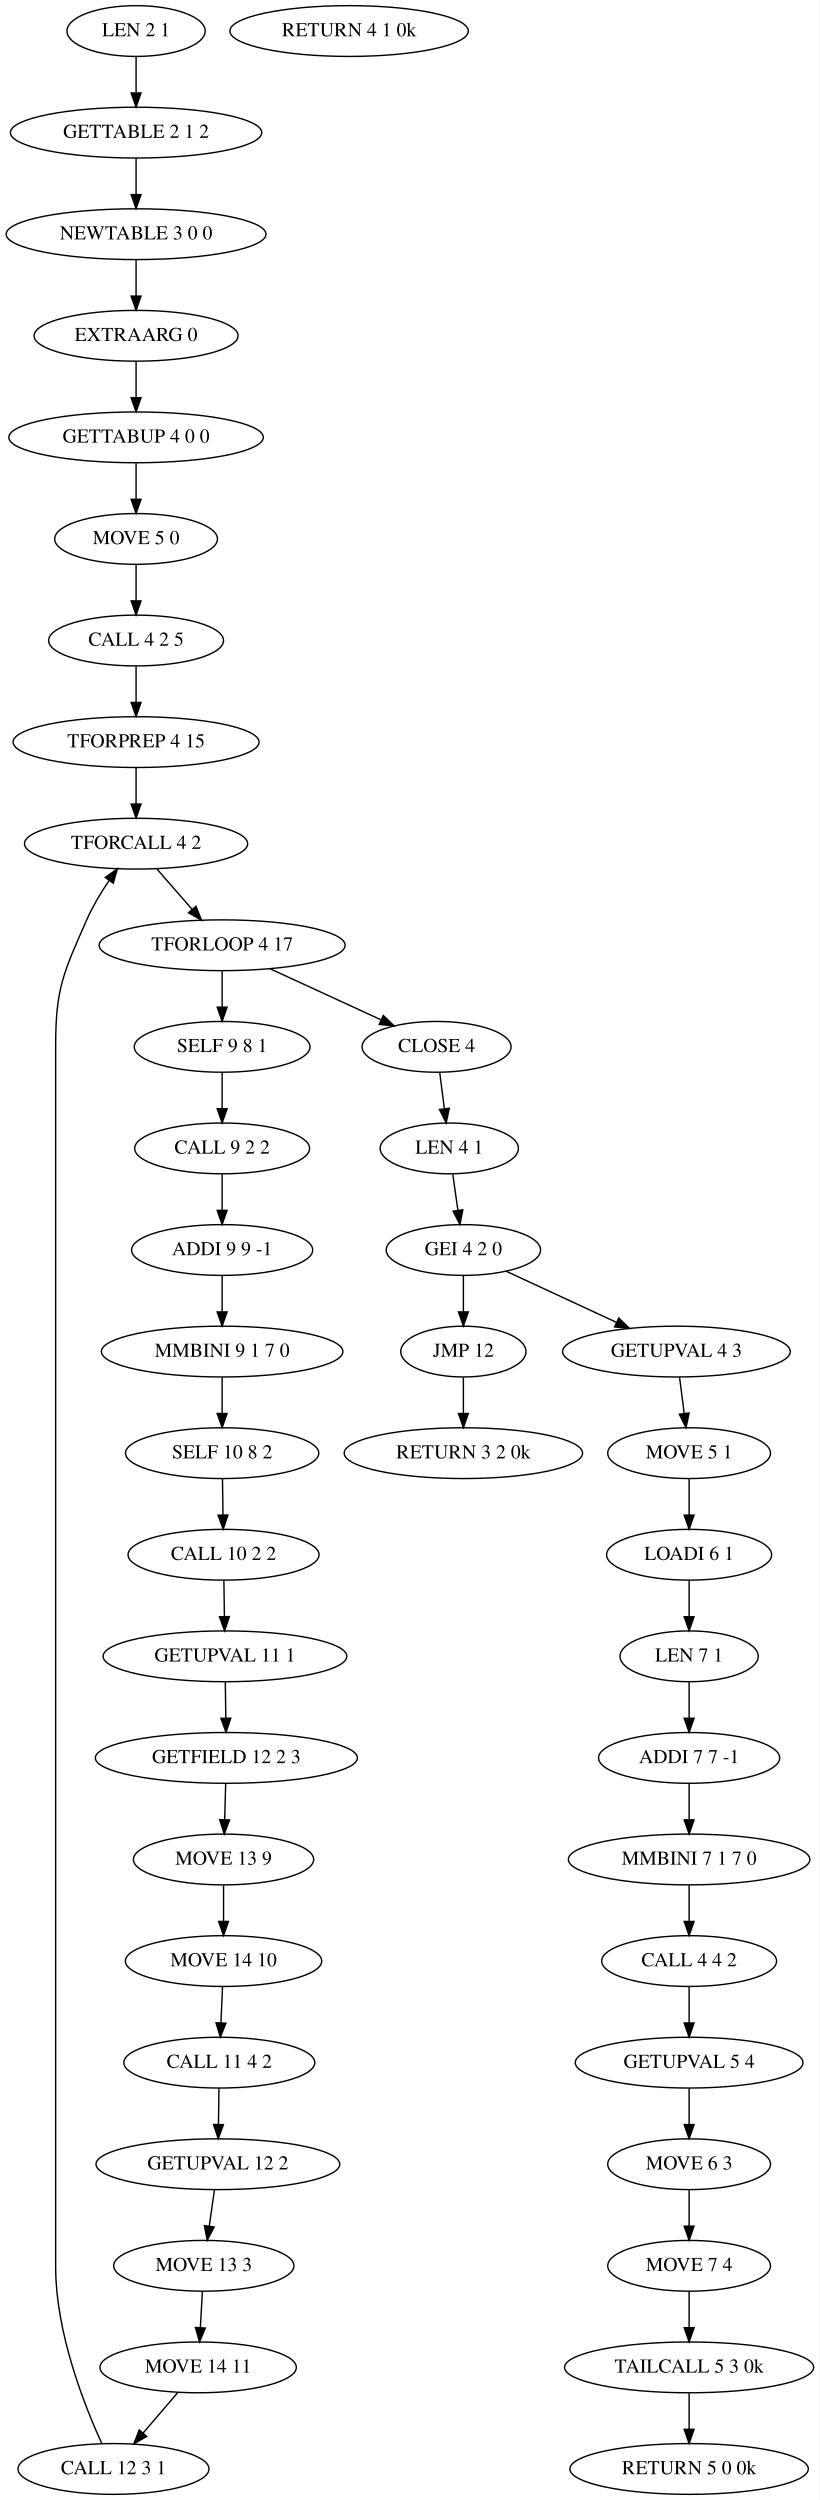
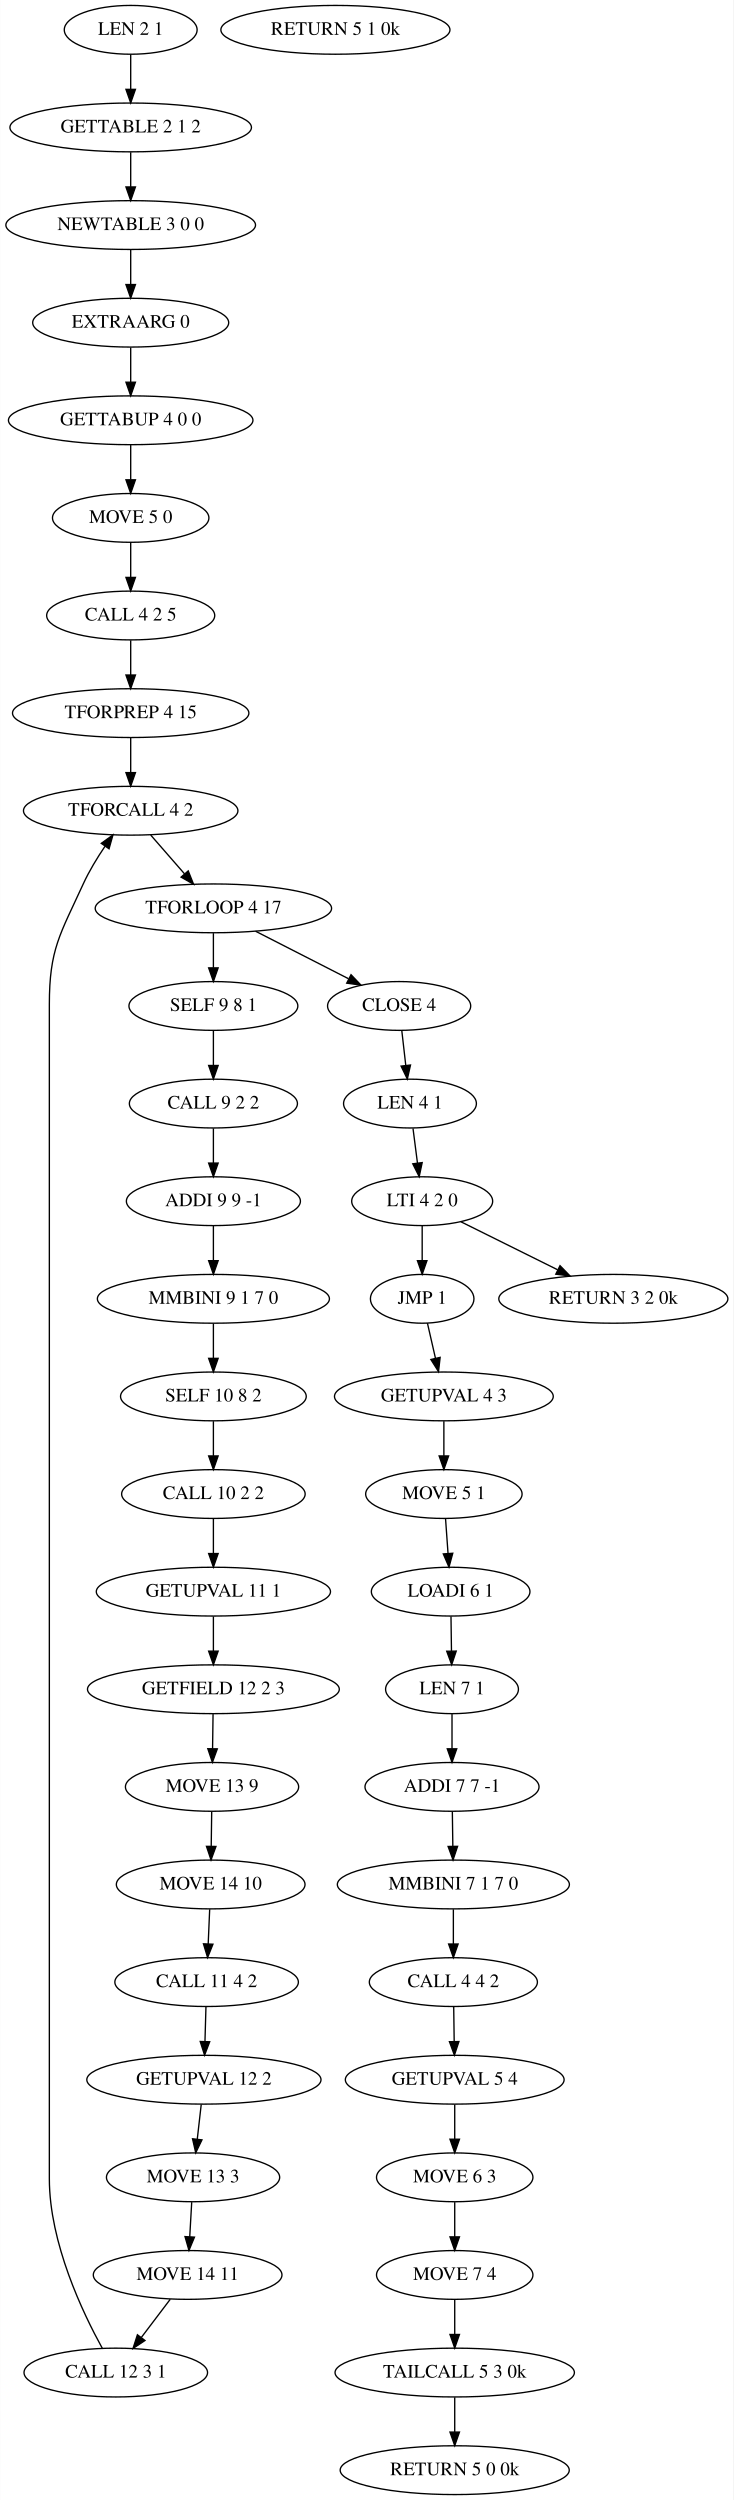
- <svg xmlns="http://www.w3.org/2000/svg" width="581pt" height="1772pt" viewBox="0.00 0.00 580.68 1772.00">
-   <g id="graph0" class="graph" transform="scale(1 1) rotate(0) translate(4 1768)">
-     <polygon fill="white" stroke="transparent" points="-4,4 -4,-1768 576.68,-1768 576.68,4 -4,4" />
+ <svg xmlns="http://www.w3.org/2000/svg" width="541pt" height="1844pt" viewBox="0.00 0.00 540.78 1844.00">
+   <g id="graph0" class="graph" transform="scale(1 1) rotate(0) translate(4 1840)">
+     <polygon fill="white" stroke="transparent" points="-4,4 -4,-1840 536.78,-1840 536.78,4 -4,4" />
    <g id="node1" class="node">
-       <ellipse fill="none" stroke="black" cx="92.29" cy="-1746" rx="48.99" ry="18" />
-       <text text-anchor="middle" x="92.29" y="-1742.3" font-family="Times,serif" font-size="14.00">LEN 2 1</text>
+       <ellipse fill="none" stroke="black" cx="92.29" cy="-1818" rx="48.99" ry="18" />
+       <text text-anchor="middle" x="92.29" y="-1814.3" font-family="Times,serif" font-size="14.00">LEN 2 1</text>
    </g>
    <g id="node2" class="node">
-       <ellipse fill="none" stroke="black" cx="92.29" cy="-1674" rx="89.08" ry="18" />
-       <text text-anchor="middle" x="92.29" y="-1670.3" font-family="Times,serif" font-size="14.00">GETTABLE 2 1 2</text>
+       <ellipse fill="none" stroke="black" cx="92.29" cy="-1746" rx="89.08" ry="18" />
+       <text text-anchor="middle" x="92.29" y="-1742.3" font-family="Times,serif" font-size="14.00">GETTABLE 2 1 2</text>
    </g>
    <g id="edge1" class="edge">
+       <path fill="none" stroke="black" d="M92.29,-1799.7C92.29,-1791.98 92.29,-1782.71 92.29,-1774.11" />
+       <polygon fill="black" stroke="black" points="95.79,-1774.1 92.29,-1764.1 88.79,-1774.1 95.79,-1774.1" />
+     </g>
+     <g id="node3" class="node">
+       <ellipse fill="none" stroke="black" cx="92.29" cy="-1674" rx="92.08" ry="18" />
+       <text text-anchor="middle" x="92.29" y="-1670.3" font-family="Times,serif" font-size="14.00">NEWTABLE 3 0 0</text>
+     </g>
+     <g id="edge2" class="edge">
      <path fill="none" stroke="black" d="M92.29,-1727.7C92.29,-1719.98 92.29,-1710.71 92.29,-1702.11" />
      <polygon fill="black" stroke="black" points="95.79,-1702.1 92.29,-1692.1 88.79,-1702.1 95.79,-1702.1" />
    </g>
-     <g id="node3" class="node">
-       <ellipse fill="none" stroke="black" cx="92.29" cy="-1602" rx="92.08" ry="18" />
-       <text text-anchor="middle" x="92.29" y="-1598.3" font-family="Times,serif" font-size="14.00">NEWTABLE 3 0 0</text>
-     </g>
-     <g id="edge2" class="edge">
+     <g id="node4" class="node">
+       <ellipse fill="none" stroke="black" cx="92.29" cy="-1602" rx="72.29" ry="18" />
+       <text text-anchor="middle" x="92.29" y="-1598.3" font-family="Times,serif" font-size="14.00">EXTRAARG 0</text>
+     </g>
+     <g id="edge3" class="edge">
      <path fill="none" stroke="black" d="M92.29,-1655.7C92.29,-1647.98 92.29,-1638.71 92.29,-1630.11" />
      <polygon fill="black" stroke="black" points="95.79,-1630.1 92.29,-1620.1 88.79,-1630.1 95.79,-1630.1" />
    </g>
-     <g id="node4" class="node">
-       <ellipse fill="none" stroke="black" cx="92.29" cy="-1530" rx="72.29" ry="18" />
-       <text text-anchor="middle" x="92.29" y="-1526.3" font-family="Times,serif" font-size="14.00">EXTRAARG 0</text>
-     </g>
-     <g id="edge3" class="edge">
+     <g id="node5" class="node">
+       <ellipse fill="none" stroke="black" cx="92.29" cy="-1530" rx="90.18" ry="18" />
+       <text text-anchor="middle" x="92.29" y="-1526.3" font-family="Times,serif" font-size="14.00">GETTABUP 4 0 0</text>
+     </g>
+     <g id="edge4" class="edge">
      <path fill="none" stroke="black" d="M92.29,-1583.7C92.29,-1575.98 92.29,-1566.71 92.29,-1558.11" />
      <polygon fill="black" stroke="black" points="95.79,-1558.1 92.29,-1548.1 88.79,-1558.1 95.79,-1558.1" />
    </g>
-     <g id="node5" class="node">
-       <ellipse fill="none" stroke="black" cx="92.29" cy="-1458" rx="90.18" ry="18" />
-       <text text-anchor="middle" x="92.29" y="-1454.3" font-family="Times,serif" font-size="14.00">GETTABUP 4 0 0</text>
-     </g>
-     <g id="edge4" class="edge">
+     <g id="node6" class="node">
+       <ellipse fill="none" stroke="black" cx="92.29" cy="-1458" rx="57.69" ry="18" />
+       <text text-anchor="middle" x="92.29" y="-1454.3" font-family="Times,serif" font-size="14.00">MOVE 5 0</text>
+     </g>
+     <g id="edge5" class="edge">
      <path fill="none" stroke="black" d="M92.29,-1511.7C92.29,-1503.98 92.29,-1494.71 92.29,-1486.11" />
      <polygon fill="black" stroke="black" points="95.79,-1486.1 92.29,-1476.1 88.79,-1486.1 95.79,-1486.1" />
    </g>
-     <g id="node6" class="node">
-       <ellipse fill="none" stroke="black" cx="92.29" cy="-1386" rx="57.69" ry="18" />
-       <text text-anchor="middle" x="92.29" y="-1382.3" font-family="Times,serif" font-size="14.00">MOVE 5 0</text>
-     </g>
-     <g id="edge5" class="edge">
+     <g id="node7" class="node">
+       <ellipse fill="none" stroke="black" cx="92.29" cy="-1386" rx="61.99" ry="18" />
+       <text text-anchor="middle" x="92.29" y="-1382.3" font-family="Times,serif" font-size="14.00">CALL 4 2 5</text>
+     </g>
+     <g id="edge6" class="edge">
      <path fill="none" stroke="black" d="M92.29,-1439.7C92.29,-1431.98 92.29,-1422.71 92.29,-1414.11" />
      <polygon fill="black" stroke="black" points="95.79,-1414.1 92.29,-1404.1 88.79,-1414.1 95.79,-1414.1" />
    </g>
-     <g id="node7" class="node">
-       <ellipse fill="none" stroke="black" cx="92.29" cy="-1314" rx="61.99" ry="18" />
-       <text text-anchor="middle" x="92.29" y="-1310.3" font-family="Times,serif" font-size="14.00">CALL 4 2 5</text>
-     </g>
-     <g id="edge6" class="edge">
+     <g id="node8" class="node">
+       <ellipse fill="none" stroke="black" cx="92.29" cy="-1314" rx="87.18" ry="18" />
+       <text text-anchor="middle" x="92.29" y="-1310.3" font-family="Times,serif" font-size="14.00">TFORPREP 4 15</text>
+     </g>
+     <g id="edge7" class="edge">
      <path fill="none" stroke="black" d="M92.29,-1367.7C92.29,-1359.98 92.29,-1350.71 92.29,-1342.11" />
      <polygon fill="black" stroke="black" points="95.79,-1342.1 92.29,-1332.1 88.79,-1342.1 95.79,-1342.1" />
    </g>
-     <g id="node8" class="node">
-       <ellipse fill="none" stroke="black" cx="92.29" cy="-1242" rx="87.18" ry="18" />
-       <text text-anchor="middle" x="92.29" y="-1238.3" font-family="Times,serif" font-size="14.00">TFORPREP 4 15</text>
-     </g>
-     <g id="edge7" class="edge">
+     <g id="node24" class="node">
+       <ellipse fill="none" stroke="black" cx="92.29" cy="-1242" rx="79.09" ry="18" />
+       <text text-anchor="middle" x="92.29" y="-1238.3" font-family="Times,serif" font-size="14.00">TFORCALL 4 2</text>
+     </g>
+     <g id="edge8" class="edge">
      <path fill="none" stroke="black" d="M92.29,-1295.7C92.29,-1287.98 92.29,-1278.71 92.29,-1270.11" />
      <polygon fill="black" stroke="black" points="95.79,-1270.1 92.29,-1260.1 88.79,-1270.1 95.79,-1270.1" />
    </g>
-     <g id="node24" class="node">
-       <ellipse fill="none" stroke="black" cx="92.29" cy="-1170" rx="79.09" ry="18" />
-       <text text-anchor="middle" x="92.29" y="-1166.3" font-family="Times,serif" font-size="14.00">TFORCALL 4 2</text>
-     </g>
-     <g id="edge8" class="edge">
-       <path fill="none" stroke="black" d="M92.29,-1223.7C92.29,-1215.98 92.29,-1206.71 92.29,-1198.11" />
-       <polygon fill="black" stroke="black" points="95.79,-1198.1 92.29,-1188.1 88.79,-1198.1 95.79,-1198.1" />
-     </g>
    <g id="node9" class="node">
-       <ellipse fill="none" stroke="black" cx="153.29" cy="-1026" rx="62.29" ry="18" />
-       <text text-anchor="middle" x="153.29" y="-1022.3" font-family="Times,serif" font-size="14.00">SELF 9 8 1</text>
+       <ellipse fill="none" stroke="black" cx="153.29" cy="-1098" rx="62.29" ry="18" />
+       <text text-anchor="middle" x="153.29" y="-1094.3" font-family="Times,serif" font-size="14.00">SELF 9 8 1</text>
    </g>
    <g id="node10" class="node">
-       <ellipse fill="none" stroke="black" cx="153.29" cy="-954" rx="61.99" ry="18" />
-       <text text-anchor="middle" x="153.29" y="-950.3" font-family="Times,serif" font-size="14.00">CALL 9 2 2</text>
+       <ellipse fill="none" stroke="black" cx="153.29" cy="-1026" rx="61.99" ry="18" />
+       <text text-anchor="middle" x="153.29" y="-1022.3" font-family="Times,serif" font-size="14.00">CALL 9 2 2</text>
    </g>
    <g id="edge9" class="edge">
+       <path fill="none" stroke="black" d="M153.29,-1079.7C153.29,-1071.98 153.29,-1062.71 153.29,-1054.11" />
+       <polygon fill="black" stroke="black" points="156.79,-1054.1 153.29,-1044.1 149.79,-1054.1 156.79,-1054.1" />
+     </g>
+     <g id="node11" class="node">
+       <ellipse fill="none" stroke="black" cx="153.29" cy="-954" rx="64.19" ry="18" />
+       <text text-anchor="middle" x="153.29" y="-950.3" font-family="Times,serif" font-size="14.00">ADDI 9 9 -1</text>
+     </g>
+     <g id="edge10" class="edge">
      <path fill="none" stroke="black" d="M153.29,-1007.7C153.29,-999.98 153.29,-990.71 153.29,-982.11" />
      <polygon fill="black" stroke="black" points="156.79,-982.1 153.29,-972.1 149.79,-982.1 156.79,-982.1" />
    </g>
-     <g id="node11" class="node">
-       <ellipse fill="none" stroke="black" cx="153.29" cy="-882" rx="64.19" ry="18" />
-       <text text-anchor="middle" x="153.29" y="-878.3" font-family="Times,serif" font-size="14.00">ADDI 9 9 -1</text>
-     </g>
-     <g id="edge10" class="edge">
+     <g id="node12" class="node">
+       <ellipse fill="none" stroke="black" cx="153.29" cy="-882" rx="85.59" ry="18" />
+       <text text-anchor="middle" x="153.29" y="-878.3" font-family="Times,serif" font-size="14.00">MMBINI 9 1 7 0</text>
+     </g>
+     <g id="edge11" class="edge">
      <path fill="none" stroke="black" d="M153.29,-935.7C153.29,-927.98 153.29,-918.71 153.29,-910.11" />
      <polygon fill="black" stroke="black" points="156.79,-910.1 153.29,-900.1 149.79,-910.1 156.79,-910.1" />
    </g>
-     <g id="node12" class="node">
-       <ellipse fill="none" stroke="black" cx="153.29" cy="-810" rx="85.59" ry="18" />
-       <text text-anchor="middle" x="153.29" y="-806.3" font-family="Times,serif" font-size="14.00">MMBINI 9 1 7 0</text>
-     </g>
-     <g id="edge11" class="edge">
+     <g id="node13" class="node">
+       <ellipse fill="none" stroke="black" cx="153.29" cy="-810" rx="68.49" ry="18" />
+       <text text-anchor="middle" x="153.29" y="-806.3" font-family="Times,serif" font-size="14.00">SELF 10 8 2</text>
+     </g>
+     <g id="edge12" class="edge">
      <path fill="none" stroke="black" d="M153.29,-863.7C153.29,-855.98 153.29,-846.71 153.29,-838.11" />
      <polygon fill="black" stroke="black" points="156.79,-838.1 153.29,-828.1 149.79,-838.1 156.79,-838.1" />
    </g>
-     <g id="node13" class="node">
-       <ellipse fill="none" stroke="black" cx="153.29" cy="-738" rx="68.49" ry="18" />
-       <text text-anchor="middle" x="153.29" y="-734.3" font-family="Times,serif" font-size="14.00">SELF 10 8 2</text>
-     </g>
-     <g id="edge12" class="edge">
+     <g id="node14" class="node">
+       <ellipse fill="none" stroke="black" cx="153.29" cy="-738" rx="67.69" ry="18" />
+       <text text-anchor="middle" x="153.29" y="-734.3" font-family="Times,serif" font-size="14.00">CALL 10 2 2</text>
+     </g>
+     <g id="edge13" class="edge">
      <path fill="none" stroke="black" d="M153.29,-791.7C153.29,-783.98 153.29,-774.71 153.29,-766.11" />
      <polygon fill="black" stroke="black" points="156.79,-766.1 153.29,-756.1 149.79,-766.1 156.79,-766.1" />
    </g>
-     <g id="node14" class="node">
-       <ellipse fill="none" stroke="black" cx="154.29" cy="-666" rx="67.69" ry="18" />
-       <text text-anchor="middle" x="154.29" y="-662.3" font-family="Times,serif" font-size="14.00">CALL 10 2 2</text>
-     </g>
-     <g id="edge13" class="edge">
-       <path fill="none" stroke="black" d="M153.54,-719.7C153.65,-711.98 153.78,-702.71 153.9,-694.11" />
-       <polygon fill="black" stroke="black" points="157.4,-694.15 154.05,-684.1 150.4,-694.05 157.4,-694.15" />
-     </g>
    <g id="node15" class="node">
-       <ellipse fill="none" stroke="black" cx="155.29" cy="-594" rx="86.38" ry="18" />
-       <text text-anchor="middle" x="155.29" y="-590.3" font-family="Times,serif" font-size="14.00">GETUPVAL 11 1</text>
+       <ellipse fill="none" stroke="black" cx="153.29" cy="-666" rx="86.38" ry="18" />
+       <text text-anchor="middle" x="153.29" y="-662.3" font-family="Times,serif" font-size="14.00">GETUPVAL 11 1</text>
    </g>
    <g id="edge14" class="edge">
-       <path fill="none" stroke="black" d="M154.54,-647.7C154.65,-639.98 154.78,-630.71 154.9,-622.11" />
-       <polygon fill="black" stroke="black" points="158.4,-622.15 155.05,-612.1 151.4,-622.05 158.4,-622.15" />
+       <path fill="none" stroke="black" d="M153.29,-719.7C153.29,-711.98 153.29,-702.71 153.29,-694.11" />
+       <polygon fill="black" stroke="black" points="156.79,-694.1 153.29,-684.1 149.79,-694.1 156.79,-694.1" />
    </g>
    <g id="node16" class="node">
-       <ellipse fill="none" stroke="black" cx="156.29" cy="-522" rx="92.88" ry="18" />
-       <text text-anchor="middle" x="156.29" y="-518.3" font-family="Times,serif" font-size="14.00">GETFIELD 12 2 3</text>
+       <ellipse fill="none" stroke="black" cx="153.29" cy="-594" rx="92.88" ry="18" />
+       <text text-anchor="middle" x="153.29" y="-590.3" font-family="Times,serif" font-size="14.00">GETFIELD 12 2 3</text>
    </g>
    <g id="edge15" class="edge">
-       <path fill="none" stroke="black" d="M155.54,-575.7C155.65,-567.98 155.78,-558.71 155.9,-550.11" />
-       <polygon fill="black" stroke="black" points="159.4,-550.15 156.05,-540.1 152.4,-550.05 159.4,-550.15" />
+       <path fill="none" stroke="black" d="M153.29,-647.7C153.29,-639.98 153.29,-630.71 153.29,-622.11" />
+       <polygon fill="black" stroke="black" points="156.79,-622.1 153.29,-612.1 149.79,-622.1 156.79,-622.1" />
    </g>
    <g id="node17" class="node">
-       <ellipse fill="none" stroke="black" cx="154.29" cy="-450" rx="63.89" ry="18" />
-       <text text-anchor="middle" x="154.29" y="-446.3" font-family="Times,serif" font-size="14.00">MOVE 13 9</text>
+       <ellipse fill="none" stroke="black" cx="152.29" cy="-522" rx="63.89" ry="18" />
+       <text text-anchor="middle" x="152.29" y="-518.3" font-family="Times,serif" font-size="14.00">MOVE 13 9</text>
    </g>
    <g id="edge16" class="edge">
-       <path fill="none" stroke="black" d="M155.8,-503.7C155.58,-495.98 155.31,-486.71 155.07,-478.11" />
-       <polygon fill="black" stroke="black" points="158.56,-478 154.78,-468.1 151.57,-478.2 158.56,-478" />
+       <path fill="none" stroke="black" d="M153.04,-575.7C152.93,-567.98 152.8,-558.71 152.68,-550.11" />
+       <polygon fill="black" stroke="black" points="156.18,-550.05 152.54,-540.1 149.18,-550.15 156.18,-550.05" />
    </g>
    <g id="node18" class="node">
-       <ellipse fill="none" stroke="black" cx="154.29" cy="-378" rx="69.59" ry="18" />
-       <text text-anchor="middle" x="154.29" y="-374.3" font-family="Times,serif" font-size="14.00">MOVE 14 10</text>
+       <ellipse fill="none" stroke="black" cx="151.29" cy="-450" rx="69.59" ry="18" />
+       <text text-anchor="middle" x="151.29" y="-446.3" font-family="Times,serif" font-size="14.00">MOVE 14 10</text>
    </g>
    <g id="edge17" class="edge">
-       <path fill="none" stroke="black" d="M154.29,-431.7C154.29,-423.98 154.29,-414.71 154.29,-406.11" />
-       <polygon fill="black" stroke="black" points="157.79,-406.1 154.29,-396.1 150.79,-406.1 157.79,-406.1" />
+       <path fill="none" stroke="black" d="M152.04,-503.7C151.93,-495.98 151.8,-486.71 151.68,-478.11" />
+       <polygon fill="black" stroke="black" points="155.18,-478.05 151.54,-468.1 148.18,-478.15 155.18,-478.05" />
    </g>
    <g id="node19" class="node">
-       <ellipse fill="none" stroke="black" cx="151.29" cy="-306" rx="67.69" ry="18" />
-       <text text-anchor="middle" x="151.29" y="-302.3" font-family="Times,serif" font-size="14.00">CALL 11 4 2</text>
+       <ellipse fill="none" stroke="black" cx="148.29" cy="-378" rx="67.69" ry="18" />
+       <text text-anchor="middle" x="148.29" y="-374.3" font-family="Times,serif" font-size="14.00">CALL 11 4 2</text>
    </g>
    <g id="edge18" class="edge">
-       <path fill="none" stroke="black" d="M153.55,-359.7C153.22,-351.98 152.82,-342.71 152.45,-334.11" />
-       <polygon fill="black" stroke="black" points="155.95,-333.95 152.02,-324.1 148.96,-334.25 155.95,-333.95" />
+       <path fill="none" stroke="black" d="M150.55,-431.7C150.22,-423.98 149.82,-414.71 149.45,-406.11" />
+       <polygon fill="black" stroke="black" points="152.95,-405.95 149.02,-396.1 145.96,-406.25 152.95,-405.95" />
    </g>
    <g id="node20" class="node">
-       <ellipse fill="none" stroke="black" cx="150.29" cy="-234" rx="86.38" ry="18" />
-       <text text-anchor="middle" x="150.29" y="-230.3" font-family="Times,serif" font-size="14.00">GETUPVAL 12 2</text>
+       <ellipse fill="none" stroke="black" cx="146.29" cy="-306" rx="86.38" ry="18" />
+       <text text-anchor="middle" x="146.29" y="-302.3" font-family="Times,serif" font-size="14.00">GETUPVAL 12 2</text>
    </g>
    <g id="edge19" class="edge">
-       <path fill="none" stroke="black" d="M151.04,-287.7C150.93,-279.98 150.8,-270.71 150.68,-262.11" />
-       <polygon fill="black" stroke="black" points="154.18,-262.05 150.54,-252.1 147.18,-262.15 154.18,-262.05" />
+       <path fill="none" stroke="black" d="M147.8,-359.7C147.58,-351.98 147.31,-342.71 147.07,-334.11" />
+       <polygon fill="black" stroke="black" points="150.56,-334 146.78,-324.1 143.57,-334.2 150.56,-334" />
    </g>
    <g id="node21" class="node">
-       <ellipse fill="none" stroke="black" cx="140.29" cy="-162" rx="63.89" ry="18" />
-       <text text-anchor="middle" x="140.29" y="-158.3" font-family="Times,serif" font-size="14.00">MOVE 13 3</text>
+       <ellipse fill="none" stroke="black" cx="138.29" cy="-234" rx="63.89" ry="18" />
+       <text text-anchor="middle" x="138.29" y="-230.3" font-family="Times,serif" font-size="14.00">MOVE 13 3</text>
    </g>
    <g id="edge20" class="edge">
-       <path fill="none" stroke="black" d="M147.82,-215.7C146.72,-207.98 145.39,-198.71 144.17,-190.11" />
-       <polygon fill="black" stroke="black" points="147.61,-189.51 142.74,-180.1 140.68,-190.5 147.61,-189.51" />
+       <path fill="none" stroke="black" d="M144.31,-287.7C143.43,-279.98 142.37,-270.71 141.39,-262.11" />
+       <polygon fill="black" stroke="black" points="144.86,-261.64 140.25,-252.1 137.9,-262.44 144.86,-261.64" />
    </g>
    <g id="node22" class="node">
-       <ellipse fill="none" stroke="black" cx="136.29" cy="-90" rx="69.59" ry="18" />
-       <text text-anchor="middle" x="136.29" y="-86.3" font-family="Times,serif" font-size="14.00">MOVE 14 11</text>
+       <ellipse fill="none" stroke="black" cx="134.29" cy="-162" rx="69.59" ry="18" />
+       <text text-anchor="middle" x="134.29" y="-158.3" font-family="Times,serif" font-size="14.00">MOVE 14 11</text>
    </g>
    <g id="edge21" class="edge">
-       <path fill="none" stroke="black" d="M139.3,-143.7C138.86,-135.98 138.33,-126.71 137.84,-118.11" />
-       <polygon fill="black" stroke="black" points="141.33,-117.89 137.27,-108.1 134.35,-118.29 141.33,-117.89" />
+       <path fill="none" stroke="black" d="M137.3,-215.7C136.86,-207.98 136.33,-198.71 135.84,-190.11" />
+       <polygon fill="black" stroke="black" points="139.33,-189.89 135.27,-180.1 132.35,-190.29 139.33,-189.89" />
    </g>
    <g id="node23" class="node">
-       <ellipse fill="none" stroke="black" cx="76.29" cy="-18" rx="67.69" ry="18" />
-       <text text-anchor="middle" x="76.29" y="-14.3" font-family="Times,serif" font-size="14.00">CALL 12 3 1</text>
+       <ellipse fill="none" stroke="black" cx="81.29" cy="-90" rx="67.69" ry="18" />
+       <text text-anchor="middle" x="81.29" y="-86.3" font-family="Times,serif" font-size="14.00">CALL 12 3 1</text>
    </g>
    <g id="edge22" class="edge">
-       <path fill="none" stroke="black" d="M121.77,-72.05C114.4,-63.46 105.31,-52.86 97.2,-43.4" />
-       <polygon fill="black" stroke="black" points="99.85,-41.1 90.68,-35.79 94.53,-45.66 99.85,-41.1" />
+       <path fill="none" stroke="black" d="M121.46,-144.05C115.08,-135.63 107.25,-125.28 100.19,-115.97" />
+       <polygon fill="black" stroke="black" points="102.83,-113.65 94,-107.79 97.25,-117.87 102.83,-113.65" />
    </g>
    <g id="edge23" class="edge">
-       <path fill="none" stroke="black" d="M67.99,-36.03C56.01,-62.23 35.29,-114.3 35.29,-161 35.29,-1027 35.29,-1027 35.29,-1027 35.29,-1067.75 40.94,-1078.68 57.29,-1116 61.5,-1125.59 67.4,-1135.37 73.16,-1143.86" />
-       <polygon fill="black" stroke="black" points="70.42,-1146.04 79.04,-1152.2 76.14,-1142.01 70.42,-1146.04" />
+       <path fill="none" stroke="black" d="M71.38,-107.84C57.06,-133.79 32.29,-185.54 32.29,-233 32.29,-1099 32.29,-1099 32.29,-1099 32.29,-1140.09 40.21,-1150.63 57.29,-1188 61.65,-1197.53 67.59,-1207.28 73.34,-1215.78" />
+       <polygon fill="black" stroke="black" points="70.59,-1217.95 79.19,-1224.13 76.32,-1213.93 70.59,-1217.95" />
    </g>
    <g id="node25" class="node">
-       <ellipse fill="none" stroke="black" cx="153.29" cy="-1098" rx="87.18" ry="18" />
-       <text text-anchor="middle" x="153.29" y="-1094.3" font-family="Times,serif" font-size="14.00">TFORLOOP 4 17</text>
+       <ellipse fill="none" stroke="black" cx="153.29" cy="-1170" rx="87.18" ry="18" />
+       <text text-anchor="middle" x="153.29" y="-1166.3" font-family="Times,serif" font-size="14.00">TFORLOOP 4 17</text>
    </g>
    <g id="edge24" class="edge">
-       <path fill="none" stroke="black" d="M107.06,-1152.05C114.55,-1143.46 123.79,-1132.86 132.03,-1123.4" />
-       <polygon fill="black" stroke="black" points="134.73,-1125.63 138.66,-1115.79 129.45,-1121.03 134.73,-1125.63" />
+       <path fill="none" stroke="black" d="M107.06,-1224.05C114.55,-1215.46 123.79,-1204.86 132.03,-1195.4" />
+       <polygon fill="black" stroke="black" points="134.73,-1197.63 138.66,-1187.79 129.45,-1193.03 134.73,-1197.63" />
    </g>
    <g id="edge25" class="edge">
-       <path fill="none" stroke="black" d="M153.29,-1079.7C153.29,-1071.98 153.29,-1062.71 153.29,-1054.11" />
-       <polygon fill="black" stroke="black" points="156.79,-1054.1 153.29,-1044.1 149.79,-1054.1 156.79,-1054.1" />
+       <path fill="none" stroke="black" d="M153.29,-1151.7C153.29,-1143.98 153.29,-1134.71 153.29,-1126.11" />
+       <polygon fill="black" stroke="black" points="156.79,-1126.1 153.29,-1116.1 149.79,-1126.1 156.79,-1126.1" />
    </g>
    <g id="node26" class="node">
-       <ellipse fill="none" stroke="black" cx="305.29" cy="-1026" rx="52.79" ry="18" />
-       <text text-anchor="middle" x="305.29" y="-1022.3" font-family="Times,serif" font-size="14.00">CLOSE 4</text>
+       <ellipse fill="none" stroke="black" cx="290.29" cy="-1098" rx="52.79" ry="18" />
+       <text text-anchor="middle" x="290.29" y="-1094.3" font-family="Times,serif" font-size="14.00">CLOSE 4</text>
    </g>
    <g id="edge26" class="edge">
-       <path fill="none" stroke="black" d="M187.4,-1081.29C210.66,-1070.58 241.53,-1056.36 265.85,-1045.16" />
-       <polygon fill="black" stroke="black" points="267.53,-1048.24 275.15,-1040.88 264.61,-1041.88 267.53,-1048.24" />
+       <path fill="none" stroke="black" d="M184.38,-1153.12C204.74,-1142.72 231.45,-1129.07 252.96,-1118.08" />
+       <polygon fill="black" stroke="black" points="254.81,-1121.06 262.12,-1113.39 251.63,-1114.83 254.81,-1121.06" />
    </g>
    <g id="node27" class="node">
-       <ellipse fill="none" stroke="black" cx="314.29" cy="-954" rx="48.99" ry="18" />
-       <text text-anchor="middle" x="314.29" y="-950.3" font-family="Times,serif" font-size="14.00">LEN 4 1</text>
+       <ellipse fill="none" stroke="black" cx="298.29" cy="-1026" rx="48.99" ry="18" />
+       <text text-anchor="middle" x="298.29" y="-1022.3" font-family="Times,serif" font-size="14.00">LEN 4 1</text>
    </g>
    <g id="edge27" class="edge">
-       <path fill="none" stroke="black" d="M307.52,-1007.7C308.51,-999.98 309.7,-990.71 310.81,-982.11" />
-       <polygon fill="black" stroke="black" points="314.29,-982.47 312.09,-972.1 307.35,-981.58 314.29,-982.47" />
+       <path fill="none" stroke="black" d="M292.27,-1079.7C293.15,-1071.98 294.21,-1062.71 295.19,-1054.11" />
+       <polygon fill="black" stroke="black" points="298.68,-1054.44 296.34,-1044.1 291.72,-1053.64 298.68,-1054.44" />
    </g>
    <g id="node28" class="node">
-       <ellipse fill="none" stroke="black" cx="324.29" cy="-882" rx="54.69" ry="18" />
-       <text text-anchor="middle" x="324.29" y="-878.3" font-family="Times,serif" font-size="14.00">GEI 4 2 0</text>
+       <ellipse fill="none" stroke="black" cx="307.29" cy="-954" rx="51.99" ry="18" />
+       <text text-anchor="middle" x="307.29" y="-950.3" font-family="Times,serif" font-size="14.00">LTI 4 2 0</text>
    </g>
    <g id="edge28" class="edge">
-       <path fill="none" stroke="black" d="M316.76,-935.7C317.87,-927.98 319.19,-918.71 320.42,-910.11" />
-       <polygon fill="black" stroke="black" points="323.9,-910.5 321.85,-900.1 316.97,-909.51 323.9,-910.5" />
+       <path fill="none" stroke="black" d="M300.52,-1007.7C301.51,-999.98 302.7,-990.71 303.81,-982.11" />
+       <polygon fill="black" stroke="black" points="307.29,-982.47 305.09,-972.1 300.35,-981.58 307.29,-982.47" />
    </g>
    <g id="node29" class="node">
-       <ellipse fill="none" stroke="black" cx="324.29" cy="-810" rx="44.39" ry="18" />
-       <text text-anchor="middle" x="324.29" y="-806.3" font-family="Times,serif" font-size="14.00">JMP 12</text>
+       <ellipse fill="none" stroke="black" cx="307.29" cy="-882" rx="38.19" ry="18" />
+       <text text-anchor="middle" x="307.29" y="-878.3" font-family="Times,serif" font-size="14.00">JMP 1</text>
    </g>
    <g id="edge29" class="edge">
-       <path fill="none" stroke="black" d="M324.29,-863.7C324.29,-855.98 324.29,-846.71 324.29,-838.11" />
-       <polygon fill="black" stroke="black" points="327.79,-838.1 324.29,-828.1 320.79,-838.1 327.79,-838.1" />
+       <path fill="none" stroke="black" d="M307.29,-935.7C307.29,-927.98 307.29,-918.71 307.29,-910.11" />
+       <polygon fill="black" stroke="black" points="310.79,-910.1 307.29,-900.1 303.79,-910.1 310.79,-910.1" />
    </g>
    <g id="node30" class="node">
-       <ellipse fill="none" stroke="black" cx="475.29" cy="-810" rx="80.69" ry="18" />
-       <text text-anchor="middle" x="475.29" y="-806.3" font-family="Times,serif" font-size="14.00">GETUPVAL 4 3</text>
+       <ellipse fill="none" stroke="black" cx="448.29" cy="-882" rx="84.49" ry="18" />
+       <text text-anchor="middle" x="448.29" y="-878.3" font-family="Times,serif" font-size="14.00">RETURN 3 2 0k</text>
    </g>
    <g id="edge30" class="edge">
-       <path fill="none" stroke="black" d="M354.49,-867C376.92,-856.6 407.83,-842.27 432.77,-830.71" />
-       <polygon fill="black" stroke="black" points="434.4,-833.81 442,-826.43 431.46,-827.46 434.4,-833.81" />
+       <path fill="none" stroke="black" d="M335.83,-938.83C356.34,-928.65 384.3,-914.77 407.21,-903.4" />
+       <polygon fill="black" stroke="black" points="408.96,-906.44 416.36,-898.85 405.84,-900.17 408.96,-906.44" />
+     </g>
+     <g id="node31" class="node">
+       <ellipse fill="none" stroke="black" cx="323.29" cy="-810" rx="80.69" ry="18" />
+       <text text-anchor="middle" x="323.29" y="-806.3" font-family="Times,serif" font-size="14.00">GETUPVAL 4 3</text>
+     </g>
+     <g id="edge31" class="edge">
+       <path fill="none" stroke="black" d="M311.16,-864.05C312.95,-856.26 315.1,-846.82 317.1,-838.08" />
+       <polygon fill="black" stroke="black" points="320.53,-838.8 319.34,-828.28 313.7,-837.24 320.53,-838.8" />
+     </g>
+     <g id="node32" class="node">
+       <ellipse fill="none" stroke="black" cx="323.29" cy="-738" rx="57.69" ry="18" />
+       <text text-anchor="middle" x="323.29" y="-734.3" font-family="Times,serif" font-size="14.00">MOVE 5 1</text>
+     </g>
+     <g id="edge32" class="edge">
+       <path fill="none" stroke="black" d="M323.29,-791.7C323.29,-783.98 323.29,-774.71 323.29,-766.11" />
+       <polygon fill="black" stroke="black" points="326.79,-766.1 323.29,-756.1 319.79,-766.1 326.79,-766.1" />
+     </g>
+     <g id="node33" class="node">
+       <ellipse fill="none" stroke="black" cx="328.29" cy="-666" rx="58.49" ry="18" />
+       <text text-anchor="middle" x="328.29" y="-662.3" font-family="Times,serif" font-size="14.00">LOADI 6 1</text>
+     </g>
+     <g id="edge33" class="edge">
+       <path fill="none" stroke="black" d="M324.53,-719.7C325.08,-711.98 325.74,-702.71 326.36,-694.11" />
+       <polygon fill="black" stroke="black" points="329.85,-694.33 327.07,-684.1 322.87,-693.83 329.85,-694.33" />
+     </g>
+     <g id="node34" class="node">
+       <ellipse fill="none" stroke="black" cx="329.29" cy="-594" rx="48.99" ry="18" />
+       <text text-anchor="middle" x="329.29" y="-590.3" font-family="Times,serif" font-size="14.00">LEN 7 1</text>
+     </g>
+     <g id="edge34" class="edge">
+       <path fill="none" stroke="black" d="M328.54,-647.7C328.65,-639.98 328.78,-630.71 328.9,-622.11" />
+       <polygon fill="black" stroke="black" points="332.4,-622.15 329.05,-612.1 325.4,-622.05 332.4,-622.15" />
+     </g>
+     <g id="node35" class="node">
+       <ellipse fill="none" stroke="black" cx="329.29" cy="-522" rx="64.19" ry="18" />
+       <text text-anchor="middle" x="329.29" y="-518.3" font-family="Times,serif" font-size="14.00">ADDI 7 7 -1</text>
+     </g>
+     <g id="edge35" class="edge">
+       <path fill="none" stroke="black" d="M329.29,-575.7C329.29,-567.98 329.29,-558.71 329.29,-550.11" />
+       <polygon fill="black" stroke="black" points="332.79,-550.1 329.29,-540.1 325.79,-550.1 332.79,-550.1" />
+     </g>
+     <g id="node36" class="node">
+       <ellipse fill="none" stroke="black" cx="330.29" cy="-450" rx="85.59" ry="18" />
+       <text text-anchor="middle" x="330.29" y="-446.3" font-family="Times,serif" font-size="14.00">MMBINI 7 1 7 0</text>
+     </g>
+     <g id="edge36" class="edge">
+       <path fill="none" stroke="black" d="M329.54,-503.7C329.65,-495.98 329.78,-486.71 329.9,-478.11" />
+       <polygon fill="black" stroke="black" points="333.4,-478.15 330.05,-468.1 326.4,-478.05 333.4,-478.15" />
+     </g>
+     <g id="node37" class="node">
+       <ellipse fill="none" stroke="black" cx="330.29" cy="-378" rx="61.99" ry="18" />
+       <text text-anchor="middle" x="330.29" y="-374.3" font-family="Times,serif" font-size="14.00">CALL 4 4 2</text>
+     </g>
+     <g id="edge37" class="edge">
+       <path fill="none" stroke="black" d="M330.29,-431.7C330.29,-423.98 330.29,-414.71 330.29,-406.11" />
+       <polygon fill="black" stroke="black" points="333.79,-406.1 330.29,-396.1 326.79,-406.1 333.79,-406.1" />
+     </g>
+     <g id="node38" class="node">
+       <ellipse fill="none" stroke="black" cx="331.29" cy="-306" rx="80.69" ry="18" />
+       <text text-anchor="middle" x="331.29" y="-302.3" font-family="Times,serif" font-size="14.00">GETUPVAL 5 4</text>
+     </g>
+     <g id="edge38" class="edge">
+       <path fill="none" stroke="black" d="M330.54,-359.7C330.65,-351.98 330.78,-342.71 330.9,-334.11" />
+       <polygon fill="black" stroke="black" points="334.4,-334.15 331.05,-324.1 327.4,-334.05 334.4,-334.15" />
+     </g>
+     <g id="node39" class="node">
+       <ellipse fill="none" stroke="black" cx="331.29" cy="-234" rx="57.69" ry="18" />
+       <text text-anchor="middle" x="331.29" y="-230.3" font-family="Times,serif" font-size="14.00">MOVE 6 3</text>
+     </g>
+     <g id="edge39" class="edge">
+       <path fill="none" stroke="black" d="M331.29,-287.7C331.29,-279.98 331.29,-270.71 331.29,-262.11" />
+       <polygon fill="black" stroke="black" points="334.79,-262.1 331.29,-252.1 327.79,-262.1 334.79,-262.1" />
+     </g>
+     <g id="node40" class="node">
+       <ellipse fill="none" stroke="black" cx="331.29" cy="-162" rx="57.69" ry="18" />
+       <text text-anchor="middle" x="331.29" y="-158.3" font-family="Times,serif" font-size="14.00">MOVE 7 4</text>
+     </g>
+     <g id="edge40" class="edge">
+       <path fill="none" stroke="black" d="M331.29,-215.7C331.29,-207.98 331.29,-198.71 331.29,-190.11" />
+       <polygon fill="black" stroke="black" points="334.79,-190.1 331.29,-180.1 327.79,-190.1 334.79,-190.1" />
+     </g>
+     <g id="node41" class="node">
+       <ellipse fill="none" stroke="black" cx="331.29" cy="-90" rx="88.28" ry="18" />
+       <text text-anchor="middle" x="331.29" y="-86.3" font-family="Times,serif" font-size="14.00">TAILCALL 5 3 0k</text>
+     </g>
+     <g id="edge41" class="edge">
+       <path fill="none" stroke="black" d="M331.29,-143.7C331.29,-135.98 331.29,-126.71 331.29,-118.11" />
+       <polygon fill="black" stroke="black" points="334.79,-118.1 331.29,-108.1 327.79,-118.1 334.79,-118.1" />
    </g>
    <g id="node42" class="node">
-       <ellipse fill="none" stroke="black" cx="324.29" cy="-738" rx="84.49" ry="18" />
-       <text text-anchor="middle" x="324.29" y="-734.3" font-family="Times,serif" font-size="14.00">RETURN 3 2 0k</text>
-     </g>
-     <g id="edge31" class="edge">
-       <path fill="none" stroke="black" d="M324.29,-791.7C324.29,-783.98 324.29,-774.71 324.29,-766.11" />
-       <polygon fill="black" stroke="black" points="327.79,-766.1 324.29,-756.1 320.79,-766.1 327.79,-766.1" />
-     </g>
-     <g id="node31" class="node">
-       <ellipse fill="none" stroke="black" cx="484.29" cy="-738" rx="57.69" ry="18" />
-       <text text-anchor="middle" x="484.29" y="-734.3" font-family="Times,serif" font-size="14.00">MOVE 5 1</text>
-     </g>
-     <g id="edge32" class="edge">
-       <path fill="none" stroke="black" d="M477.52,-791.7C478.51,-783.98 479.7,-774.71 480.81,-766.11" />
-       <polygon fill="black" stroke="black" points="484.29,-766.47 482.09,-756.1 477.35,-765.58 484.29,-766.47" />
-     </g>
-     <g id="node32" class="node">
-       <ellipse fill="none" stroke="black" cx="484.29" cy="-666" rx="58.49" ry="18" />
-       <text text-anchor="middle" x="484.29" y="-662.3" font-family="Times,serif" font-size="14.00">LOADI 6 1</text>
-     </g>
-     <g id="edge33" class="edge">
-       <path fill="none" stroke="black" d="M484.29,-719.7C484.29,-711.98 484.29,-702.71 484.29,-694.11" />
-       <polygon fill="black" stroke="black" points="487.79,-694.1 484.29,-684.1 480.79,-694.1 487.79,-694.1" />
-     </g>
-     <g id="node33" class="node">
-       <ellipse fill="none" stroke="black" cx="484.29" cy="-594" rx="48.99" ry="18" />
-       <text text-anchor="middle" x="484.29" y="-590.3" font-family="Times,serif" font-size="14.00">LEN 7 1</text>
-     </g>
-     <g id="edge34" class="edge">
-       <path fill="none" stroke="black" d="M484.29,-647.7C484.29,-639.98 484.29,-630.71 484.29,-622.11" />
-       <polygon fill="black" stroke="black" points="487.79,-622.1 484.29,-612.1 480.79,-622.1 487.79,-622.1" />
-     </g>
-     <g id="node34" class="node">
-       <ellipse fill="none" stroke="black" cx="484.29" cy="-522" rx="64.19" ry="18" />
-       <text text-anchor="middle" x="484.29" y="-518.3" font-family="Times,serif" font-size="14.00">ADDI 7 7 -1</text>
-     </g>
-     <g id="edge35" class="edge">
-       <path fill="none" stroke="black" d="M484.29,-575.7C484.29,-567.98 484.29,-558.71 484.29,-550.11" />
-       <polygon fill="black" stroke="black" points="487.79,-550.1 484.29,-540.1 480.79,-550.1 487.79,-550.1" />
-     </g>
-     <g id="node35" class="node">
-       <ellipse fill="none" stroke="black" cx="484.29" cy="-450" rx="85.59" ry="18" />
-       <text text-anchor="middle" x="484.29" y="-446.3" font-family="Times,serif" font-size="14.00">MMBINI 7 1 7 0</text>
-     </g>
-     <g id="edge36" class="edge">
-       <path fill="none" stroke="black" d="M484.29,-503.7C484.29,-495.98 484.29,-486.71 484.29,-478.11" />
-       <polygon fill="black" stroke="black" points="487.79,-478.1 484.29,-468.1 480.79,-478.1 487.79,-478.1" />
-     </g>
-     <g id="node36" class="node">
-       <ellipse fill="none" stroke="black" cx="484.29" cy="-378" rx="61.99" ry="18" />
-       <text text-anchor="middle" x="484.29" y="-374.3" font-family="Times,serif" font-size="14.00">CALL 4 4 2</text>
-     </g>
-     <g id="edge37" class="edge">
-       <path fill="none" stroke="black" d="M484.29,-431.7C484.29,-423.98 484.29,-414.71 484.29,-406.11" />
-       <polygon fill="black" stroke="black" points="487.79,-406.1 484.29,-396.1 480.79,-406.1 487.79,-406.1" />
-     </g>
-     <g id="node37" class="node">
-       <ellipse fill="none" stroke="black" cx="484.29" cy="-306" rx="80.69" ry="18" />
-       <text text-anchor="middle" x="484.29" y="-302.3" font-family="Times,serif" font-size="14.00">GETUPVAL 5 4</text>
-     </g>
-     <g id="edge38" class="edge">
-       <path fill="none" stroke="black" d="M484.29,-359.7C484.29,-351.98 484.29,-342.71 484.29,-334.11" />
-       <polygon fill="black" stroke="black" points="487.79,-334.1 484.29,-324.1 480.79,-334.1 487.79,-334.1" />
-     </g>
-     <g id="node38" class="node">
-       <ellipse fill="none" stroke="black" cx="484.29" cy="-234" rx="57.69" ry="18" />
-       <text text-anchor="middle" x="484.29" y="-230.3" font-family="Times,serif" font-size="14.00">MOVE 6 3</text>
-     </g>
-     <g id="edge39" class="edge">
-       <path fill="none" stroke="black" d="M484.29,-287.7C484.29,-279.98 484.29,-270.71 484.29,-262.11" />
-       <polygon fill="black" stroke="black" points="487.79,-262.1 484.29,-252.1 480.79,-262.1 487.79,-262.1" />
-     </g>
-     <g id="node39" class="node">
-       <ellipse fill="none" stroke="black" cx="484.29" cy="-162" rx="57.69" ry="18" />
-       <text text-anchor="middle" x="484.29" y="-158.3" font-family="Times,serif" font-size="14.00">MOVE 7 4</text>
-     </g>
-     <g id="edge40" class="edge">
-       <path fill="none" stroke="black" d="M484.29,-215.7C484.29,-207.98 484.29,-198.71 484.29,-190.11" />
-       <polygon fill="black" stroke="black" points="487.79,-190.1 484.29,-180.1 480.79,-190.1 487.79,-190.1" />
-     </g>
-     <g id="node40" class="node">
-       <ellipse fill="none" stroke="black" cx="484.29" cy="-90" rx="88.28" ry="18" />
-       <text text-anchor="middle" x="484.29" y="-86.3" font-family="Times,serif" font-size="14.00">TAILCALL 5 3 0k</text>
-     </g>
-     <g id="edge41" class="edge">
-       <path fill="none" stroke="black" d="M484.29,-143.7C484.29,-135.98 484.29,-126.71 484.29,-118.11" />
-       <polygon fill="black" stroke="black" points="487.79,-118.1 484.29,-108.1 480.79,-118.1 487.79,-118.1" />
-     </g>
-     <g id="node41" class="node">
-       <ellipse fill="none" stroke="black" cx="484.29" cy="-18" rx="84.49" ry="18" />
-       <text text-anchor="middle" x="484.29" y="-14.3" font-family="Times,serif" font-size="14.00">RETURN 5 0 0k</text>
+       <ellipse fill="none" stroke="black" cx="331.29" cy="-18" rx="84.49" ry="18" />
+       <text text-anchor="middle" x="331.29" y="-14.3" font-family="Times,serif" font-size="14.00">RETURN 5 0 0k</text>
    </g>
    <g id="edge42" class="edge">
-       <path fill="none" stroke="black" d="M484.29,-71.7C484.29,-63.98 484.29,-54.71 484.29,-46.11" />
-       <polygon fill="black" stroke="black" points="487.79,-46.1 484.29,-36.1 480.79,-46.1 487.79,-46.1" />
+       <path fill="none" stroke="black" d="M331.29,-71.7C331.29,-63.98 331.29,-54.71 331.29,-46.11" />
+       <polygon fill="black" stroke="black" points="334.79,-46.1 331.29,-36.1 327.79,-46.1 334.79,-46.1" />
    </g>
    <g id="node43" class="node">
-       <ellipse fill="none" stroke="black" cx="243.29" cy="-1746" rx="84.49" ry="18" />
-       <text text-anchor="middle" x="243.29" y="-1742.3" font-family="Times,serif" font-size="14.00">RETURN 4 1 0k</text>
+       <ellipse fill="none" stroke="black" cx="243.29" cy="-1818" rx="84.49" ry="18" />
+       <text text-anchor="middle" x="243.29" y="-1814.3" font-family="Times,serif" font-size="14.00">RETURN 5 1 0k</text>
    </g>
  </g>
</svg>
